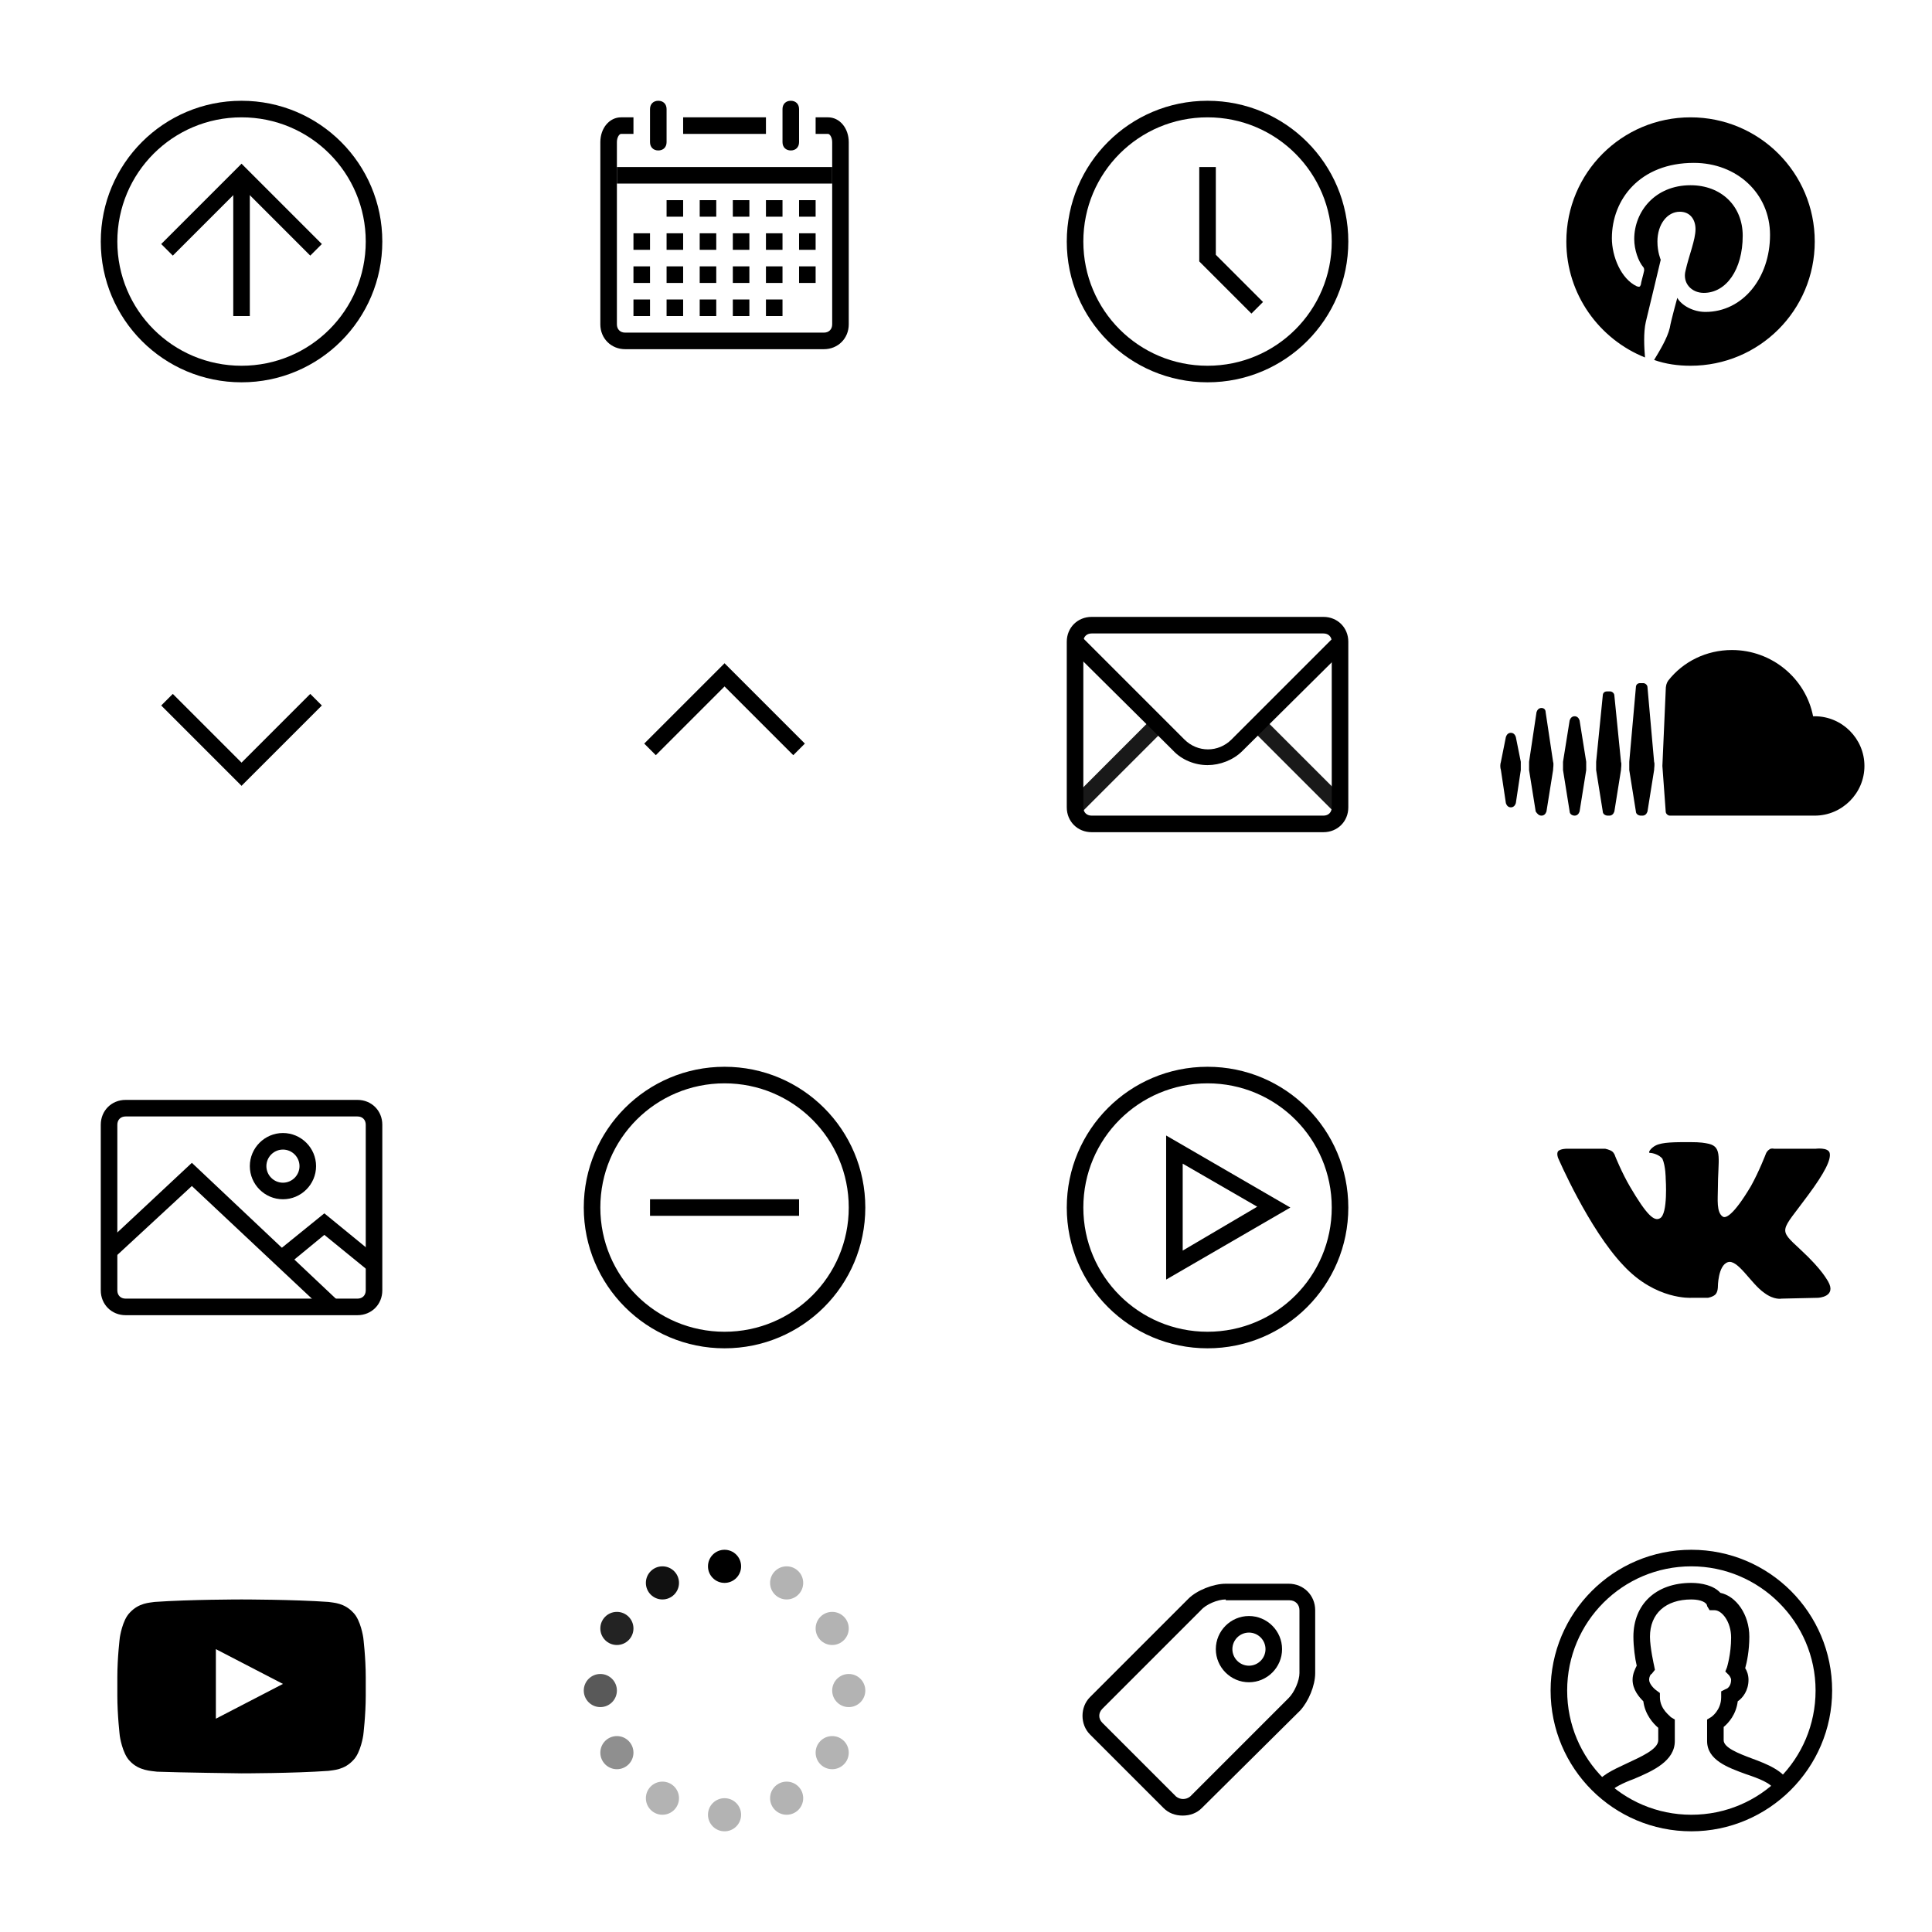
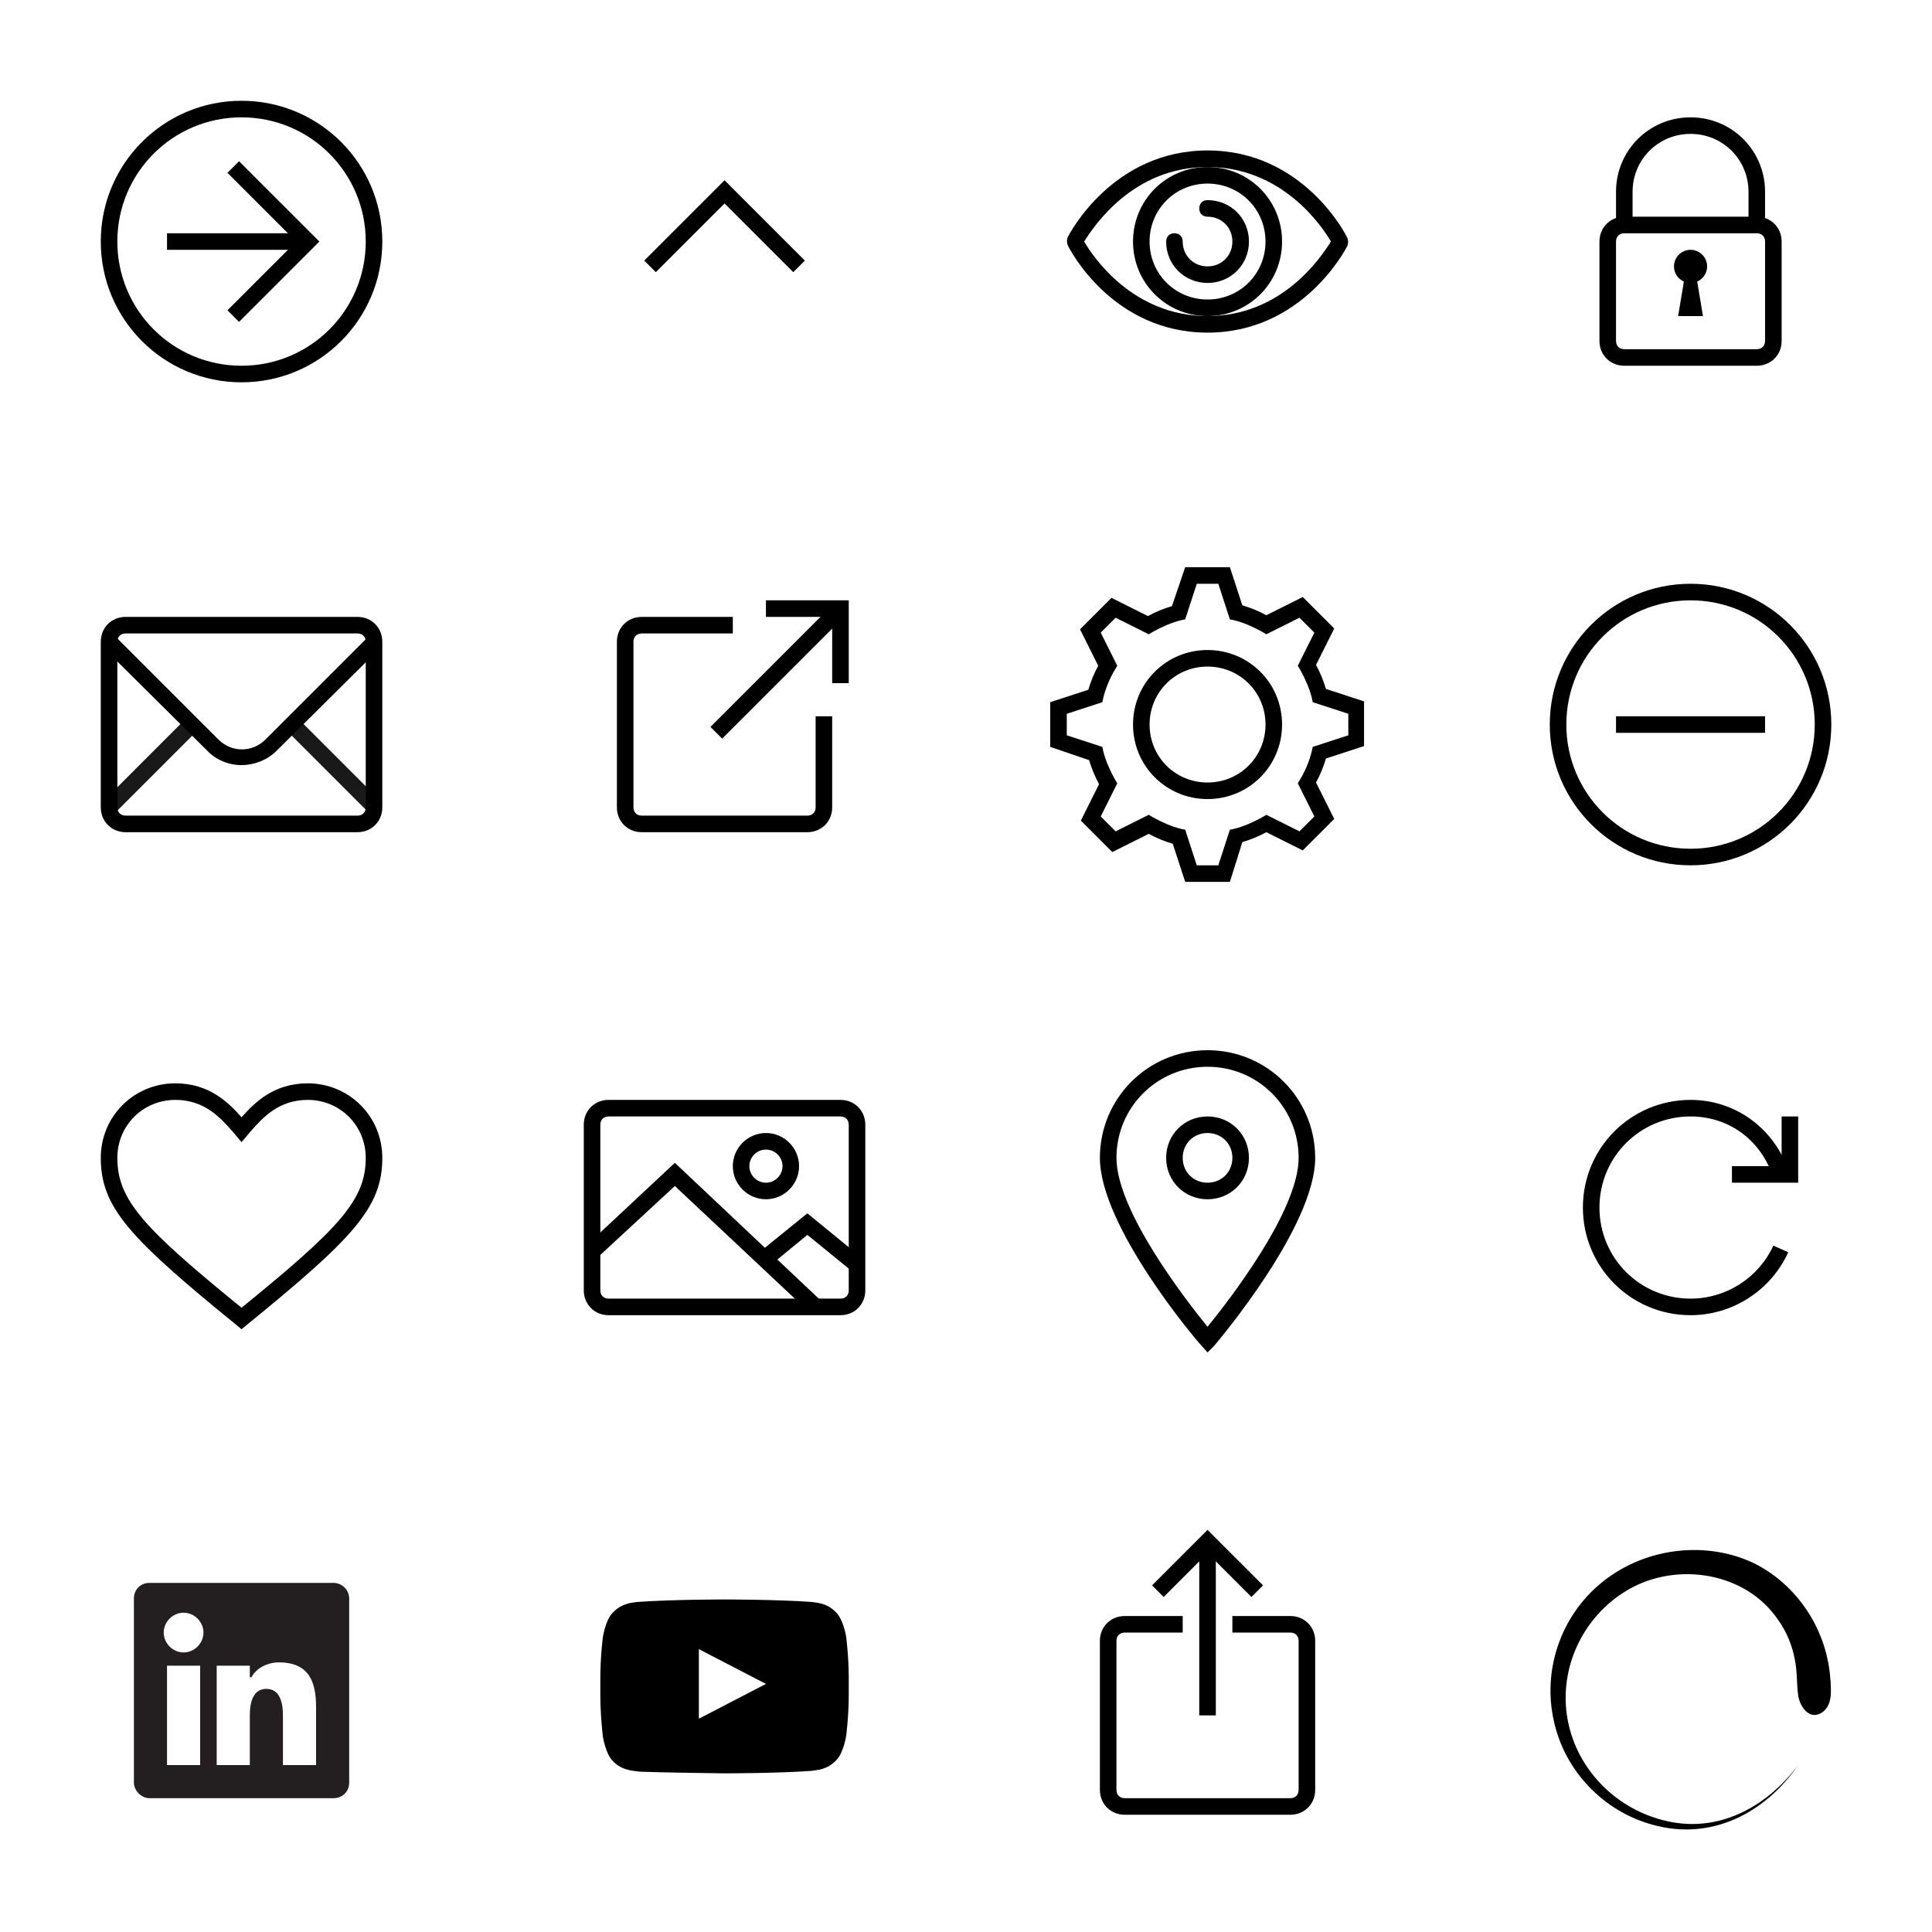
<svg xmlns="http://www.w3.org/2000/svg" width="112" height="112" viewBox="0 0 112 112">
-   <svg viewBox="-4.17 -4.17 58.33 58.33" width="28" height="28" id="evil-icons-ei-arrow-up">
+   <svg viewBox="-4.17 -4.17 58.33 58.33" width="28" height="28" id="evil-icons-ei-arrow-right">
    <path d="M25 42c-9.4 0-17-7.6-17-17S15.6 8 25 8s17 7.6 17 17-7.6 17-17 17zm0-32c-8.3 0-15 6.7-15 15s6.7 15 15 15 15-6.7 15-15-6.7-15-15-15z" />
-     <path d="M33.3 26.7L25 18.4l-8.3 8.3-1.4-1.4 9.7-9.7 9.7 9.7z" />
-     <path d="M24 17h2v17h-2z" />
+     <path d="M24.7 34.7l-1.4-1.4 8.3-8.3-8.3-8.3 1.4-1.4 9.7 9.7z" />
+     <path d="M16 24h17v2H16z" />
  </svg>
-   <svg viewBox="-4.17 -4.17 58.33 58.33" width="28" height="28" id="evil-icons-ei-calendar" x="28">
-     <path d="M37 38H13c-1.7 0-3-1.3-3-3V13c0-1.7 1.1-3 2.5-3H14v2h-1.5c-.2 0-.5.4-.5 1v22c0 .6.4 1 1 1h24c.6 0 1-.4 1-1V13c0-.6-.3-1-.5-1H36v-2h1.5c1.4 0 2.5 1.3 2.5 3v22c0 1.7-1.3 3-3 3z" />
-     <path d="M17 14c-.6 0-1-.4-1-1V9c0-.6.4-1 1-1s1 .4 1 1v4c0 .6-.4 1-1 1zM33 14c-.6 0-1-.4-1-1V9c0-.6.4-1 1-1s1 .4 1 1v4c0 .6-.4 1-1 1zM20 10h10v2H20zM12 16h26v2H12zM34 20h2v2h-2zM30 20h2v2h-2zM26 20h2v2h-2zM22 20h2v2h-2zM18 20h2v2h-2zM34 24h2v2h-2zM30 24h2v2h-2zM26 24h2v2h-2zM22 24h2v2h-2zM18 24h2v2h-2zM14 24h2v2h-2zM34 28h2v2h-2zM30 28h2v2h-2zM26 28h2v2h-2zM22 28h2v2h-2zM18 28h2v2h-2zM14 28h2v2h-2zM30 32h2v2h-2zM26 32h2v2h-2zM22 32h2v2h-2zM18 32h2v2h-2zM14 32h2v2h-2z" />
-   </svg>
-   <svg viewBox="-4.17 -4.17 58.33 58.33" width="28" height="28" id="evil-icons-ei-chevron-down" y="28">
-     <path d="M25 32.4l-9.7-9.7 1.4-1.4 8.3 8.3 8.3-8.3 1.4 1.4z" />
-   </svg>
-   <svg viewBox="-4.17 -4.17 58.33 58.33" width="28" height="28" id="evil-icons-ei-chevron-up" x="28" y="28">
+   <svg viewBox="-4.17 -4.17 58.33 58.33" width="28" height="28" id="evil-icons-ei-chevron-up" x="28">
    <path d="M33.3 28.7L25 20.4l-8.3 8.3-1.4-1.4 9.7-9.7 9.7 9.7z" />
  </svg>
-   <svg viewBox="-4.17 -4.17 58.33 58.33" width="28" height="28" id="evil-icons-ei-clock" x="56">
-     <path d="M25 42c-9.4 0-17-7.6-17-17S15.6 8 25 8s17 7.6 17 17-7.6 17-17 17zm0-32c-8.3 0-15 6.7-15 15s6.7 15 15 15 15-6.7 15-15-6.7-15-15-15z" />
-     <path d="M30.3 33.7L24 27.4V16h2v10.6l5.7 5.7z" />
-   </svg>
-   <svg viewBox="-4.17 -4.17 58.33 58.33" width="28" height="28" id="evil-icons-ei-envelope" x="56" y="28">
+   <svg viewBox="-4.17 -4.17 58.33 58.33" width="28" height="28" id="evil-icons-ei-envelope" y="28">
    <path opacity=".9" d="M31.796 24.244l9.97 9.97-1.415 1.414-9.97-9.97zM18.278 24.287l1.414 1.414-9.9 9.9-1.414-1.41z" />
    <path d="M25 29.9c-1.5 0-3.1-.6-4.2-1.8L8.3 15.7l1.4-1.4 12.5 12.5c1.6 1.6 4.1 1.6 5.7 0l12.5-12.5 1.4 1.4-12.6 12.5c-1.1 1.1-2.7 1.7-4.2 1.7z" />
    <path d="M39 38H11c-1.7 0-3-1.3-3-3V15c0-1.7 1.3-3 3-3h28c1.7 0 3 1.3 3 3v20c0 1.7-1.3 3-3 3zM11 14c-.6 0-1 .4-1 1v20c0 .6.4 1 1 1h28c.6 0 1-.4 1-1V15c0-.6-.4-1-1-1H11z" />
  </svg>
-   <svg viewBox="-4.17 -4.17 58.33 58.33" width="28" height="28" id="evil-icons-ei-image" y="56">
+   <svg viewBox="-4.17 -4.17 58.33 58.33" width="28" height="28" id="evil-icons-ei-external-link" x="28" y="28">
+     <path d="M38.288 10.297l1.414 1.415-14.99 14.99-1.414-1.414z" />
+     <path d="M40 20h-2v-8h-8v-2h10zM35 38H15c-1.7 0-3-1.3-3-3V15c0-1.7 1.3-3 3-3h11v2H15c-.6 0-1 .4-1 1v20c0 .6.4 1 1 1h20c.6 0 1-.4 1-1V24h2v11c0 1.7-1.3 3-3 3z" />
+   </svg>
+   <svg viewBox="-4.17 -4.17 58.33 58.33" width="28" height="28" id="evil-icons-ei-eye" x="56">
+     <path d="M25 36C13.5 36 8.3 25.9 8.1 25.4c-.1-.3-.1-.6 0-.9C8.3 24.1 13.5 14 25 14s16.7 10.1 16.9 10.6c.1.3.1.6 0 .9-.2.4-5.4 10.5-16.9 10.5zM10.1 25c1.1 1.9 5.9 9 14.9 9s13.7-7.1 14.9-9c-1.1-1.9-5.9-9-14.9-9s-13.7 7.1-14.9 9z" />
+     <path d="M25 34c-5 0-9-4-9-9s4-9 9-9 9 4 9 9-4 9-9 9zm0-16c-3.9 0-7 3.1-7 7s3.1 7 7 7 7-3.1 7-7-3.1-7-7-7z" />
+     <path d="M25 30c-2.8 0-5-2.2-5-5 0-.6.4-1 1-1s1 .4 1 1c0 1.7 1.3 3 3 3s3-1.3 3-3-1.3-3-3-3c-.6 0-1-.4-1-1s.4-1 1-1c2.8 0 5 2.2 5 5s-2.2 5-5 5z" />
+   </svg>
+   <svg viewBox="-4.17 -4.17 58.33 58.33" width="28" height="28" id="evil-icons-ei-gear" x="56" y="28">
+     <path d="M25 34c-5 0-9-4-9-9s4-9 9-9 9 4 9 9-4 9-9 9zm0-16c-3.9 0-7 3.1-7 7s3.1 7 7 7 7-3.1 7-7-3.1-7-7-7z" />
+     <path d="M27.7 44h-5.4l-1.5-4.6c-1-.3-2-.7-2.9-1.2l-4.4 2.2-3.8-3.8 2.2-4.4c-.5-.9-.9-1.9-1.2-2.9L6 27.7v-5.4l4.6-1.5c.3-1 .7-2 1.2-2.9l-2.2-4.4 3.8-3.8 4.4 2.2c.9-.5 1.9-.9 2.9-1.2L22.3 6h5.4l1.5 4.6c1 .3 2 .7 2.9 1.2l4.4-2.2 3.8 3.8-2.2 4.4c.5.9.9 1.9 1.2 2.9l4.6 1.5v5.4l-4.6 1.5c-.3 1-.7 2-1.2 2.9l2.2 4.4-3.8 3.8-4.4-2.2c-.9.5-1.9.9-2.9 1.2L27.7 44zm-4-2h2.6l1.4-4.3.5-.1c1.2-.3 2.3-.8 3.4-1.4l.5-.3 4 2 1.8-1.8-2-4 .3-.5c.6-1 1.1-2.2 1.4-3.4l.1-.5 4.3-1.4v-2.6l-4.3-1.4-.1-.5c-.3-1.2-.8-2.3-1.4-3.4l-.3-.5 2-4-1.8-1.8-4 2-.5-.3c-1.1-.6-2.2-1.1-3.4-1.4l-.5-.1L26.3 8h-2.6l-1.4 4.3-.5.1c-1.2.3-2.3.8-3.4 1.4l-.5.3-4-2-1.8 1.8 2 4-.3.5c-.6 1-1.1 2.2-1.4 3.4l-.1.5L8 23.7v2.6l4.3 1.4.1.5c.3 1.2.8 2.3 1.4 3.4l.3.5-2 4 1.8 1.8 4-2 .5.3c1.1.6 2.2 1.1 3.4 1.4l.5.1 1.4 4.3z" />
+   </svg>
+   <svg viewBox="-4.17 -4.17 58.33 58.33" width="28" height="28" id="evil-icons-ei-heart" y="56">
+     <path d="M25 39.7l-.6-.5C11.5 28.7 8 25 8 19c0-5 4-9 9-9 4.1 0 6.4 2.3 8 4.1 1.6-1.8 3.9-4.1 8-4.1 5 0 9 4 9 9 0 6-3.5 9.7-16.4 20.2l-.6.5zM17 12c-3.9 0-7 3.1-7 7 0 5.1 3.2 8.5 15 18.1 11.8-9.6 15-13 15-18.1 0-3.9-3.1-7-7-7-3.5 0-5.4 2.1-6.9 3.8L25 17.1l-1.1-1.3C22.4 14.1 20.5 12 17 12z" />
+   </svg>
+   <svg viewBox="-4.17 -4.17 58.33 58.33" width="28" height="28" id="evil-icons-ei-image" x="28" y="56">
    <path d="M39 38H11c-1.7 0-3-1.3-3-3V15c0-1.7 1.3-3 3-3h28c1.7 0 3 1.3 3 3v20c0 1.7-1.3 3-3 3zM11 14c-.6 0-1 .4-1 1v20c0 .6.4 1 1 1h28c.6 0 1-.4 1-1V15c0-.6-.4-1-1-1H11z" />
    <path d="M30 24c-2.2 0-4-1.8-4-4s1.8-4 4-4 4 1.8 4 4-1.8 4-4 4zm0-6c-1.1 0-2 .9-2 2s.9 2 2 2 2-.9 2-2-.9-2-2-2zM35.3 37.7L19 22.4 9.7 31l-1.4-1.4 10.7-10 17.7 16.7z" />
    <path d="M40.4 32.7L35 28.3 30.5 32l-1.3-1.6 5.8-4.7 6.6 5.4z" />
  </svg>
-   <svg viewBox="-4.17 -4.17 58.33 58.33" width="28" height="28" id="evil-icons-ei-minus" x="28" y="56">
+   <svg viewBox="-4.17 -4.17 58.33 58.33" width="28" height="28" id="evil-icons-ei-location" x="56" y="56">
+     <path d="M25 42.5l-.8-.9C23.7 41.1 12 27.3 12 19c0-7.2 5.8-13 13-13s13 5.8 13 13c0 8.3-11.7 22.1-12.2 22.7l-.8.8zM25 8c-6.1 0-11 4.9-11 11 0 6.4 8.4 17.2 11 20.4 2.6-3.2 11-14 11-20.4 0-6.1-4.9-11-11-11z" />
+     <path d="M25 24c-2.8 0-5-2.2-5-5s2.2-5 5-5 5 2.2 5 5-2.2 5-5 5zm0-8c-1.7 0-3 1.3-3 3s1.3 3 3 3 3-1.3 3-3-1.3-3-3-3z" />
+   </svg>
+   <svg viewBox="-4.17 -4.17 58.33 58.33" width="28" height="28" id="evil-icons-ei-lock" x="84">
+     <path d="M34 23h-2v-4c0-3.9-3.1-7-7-7s-7 3.1-7 7v4h-2v-4c0-5 4-9 9-9s9 4 9 9v4z" />
+     <path d="M33 40H17c-1.7 0-3-1.3-3-3V25c0-1.7 1.3-3 3-3h16c1.7 0 3 1.3 3 3v12c0 1.7-1.3 3-3 3zM17 24c-.6 0-1 .4-1 1v12c0 .6.4 1 1 1h16c.6 0 1-.4 1-1V25c0-.6-.4-1-1-1H17z" />
+     <circle cx="25" cy="28" r="2" />
+     <path d="M25.5 28h-1l-1 6h3z" />
+   </svg>
+   <svg viewBox="-4.17 -4.17 58.33 58.33" width="28" height="28" id="evil-icons-ei-minus" x="84" y="28">
    <path d="M25 42c-9.4 0-17-7.6-17-17S15.6 8 25 8s17 7.6 17 17-7.6 17-17 17zm0-32c-8.3 0-15 6.7-15 15s6.7 15 15 15 15-6.7 15-15-6.7-15-15-15z" />
    <path d="M16 24h18v2H16z" />
  </svg>
-   <svg viewBox="-4.17 -4.17 58.33 58.33" width="28" height="28" id="evil-icons-ei-play" x="56" y="56">
-     <path d="M25 42c-9.4 0-17-7.6-17-17S15.6 8 25 8s17 7.6 17 17-7.6 17-17 17zm0-32c-8.3 0-15 6.7-15 15s6.7 15 15 15 15-6.7 15-15-6.7-15-15-15z" />
-     <path d="M20 33.7V16.3L35 25l-15 8.7zm2-14v10.5l9-5.3-9-5.2z" />
+   <svg viewBox="-4.17 -4.17 58.33 58.33" width="28" height="28" id="evil-icons-ei-redo" x="84" y="56">
+     <path d="M25 38c-7.2 0-13-5.8-13-13s5.8-13 13-13c5.4 0 10.1 3.4 11.9 8.7l-1.9.7c-1.5-4.6-5.4-7.4-10-7.4-6.1 0-11 4.9-11 11s4.9 11 11 11c4.3 0 8.2-2.5 10-6.4l1.8.8C34.7 35 30.1 38 25 38z" />
+     <path d="M38 22h-8v-2h6v-6h2z" />
  </svg>
-   <svg viewBox="-4.17 -4.17 58.33 58.33" width="28" height="28" id="evil-icons-ei-sc-pinterest" x="84">
-     <path d="M25 10c-8.3 0-15 6.7-15 15 0 6.4 4 11.8 9.5 14-.1-1.2-.2-3 .1-4.3.3-1.2 1.8-7.5 1.8-7.5s-.4-.9-.4-2.2c0-2.1 1.2-3.6 2.7-3.6 1.3 0 1.9 1 1.9 2.1 0 1.3-.8 3.2-1.2 5-.4 1.5.7 2.7 2.2 2.7 2.7 0 4.7-2.8 4.7-6.9 0-3.6-2.6-6.1-6.3-6.1-4.3 0-6.8 3.2-6.8 6.5 0 1.3.5 2.7 1.1 3.4.1.1.1.3.1.4-.1.5-.4 1.5-.4 1.7-.1.3-.2.3-.5.2-1.9-.9-3-3.6-3-5.8 0-4.7 3.4-9.1 9.9-9.1 5.2 0 9.2 3.7 9.2 8.7 0 5.2-3.3 9.3-7.8 9.3-1.5 0-2.9-.8-3.4-1.7 0 0-.8 2.9-.9 3.6-.3 1.3-1.3 2.9-1.9 3.9 1.4.5 2.9.7 4.4.7 8.3 0 15-6.7 15-15s-6.7-15-15-15z" />
+   <svg viewBox="-4.17 -4.17 58.33 58.33" width="28" height="28" id="evil-icons-ei-sc-linkedin" y="84">
+     <path fill="#231F20" d="M36.1 12H13.9c-1.1 0-1.9.8-1.9 1.9v22.2c0 1 .9 1.9 1.9 1.9h22.2c1.1 0 1.9-.8 1.9-1.9V13.9c0-1.1-.9-1.9-1.9-1.9zM20 34h-4V22h4v12zm-2-13.6c-1.3 0-2.4-1.1-2.4-2.4 0-1.3 1.1-2.4 2.4-2.4 1.3 0 2.4 1.1 2.4 2.4 0 1.3-1.1 2.4-2.4 2.4zM34 34h-4v-6c0-1.6-.4-3.2-2-3.2s-2 1.6-2 3.2v6h-4V22h4v1.4h.2c.5-1 1.8-1.8 3.3-1.8 3.7 0 4.5 2.4 4.5 5.4v7z" />
  </svg>
-   <svg viewBox="-4.17 -4.17 58.33 58.33" width="28" height="28" id="evil-icons-ei-sc-soundcloud" x="84" y="28">
-     <path d="M40 24h-.2c-.9-4.6-5-8-9.8-8-3.1 0-5.9 1.4-7.7 3.7-.2.3-.3.6-.3 1.2l-.4 9.1.4 5.5c0 .3.3.5.5.5H40c3.3 0 6-2.7 6-6s-2.7-6-6-6zM18.9 20c-.3 0-.5.2-.5.5l-.8 9v1l.8 5c0 .3.3.5.6.5h.2c.3 0 .5-.2.6-.5l.8-5c0-.3.1-.7 0-1l-.8-9c0-.3-.3-.5-.5-.5h-.4zM14.9 21c-.3 0-.5.2-.5.5l-.8 8v1l.8 5c0 .3.3.5.6.5h.2c.3 0 .5-.2.6-.5l.8-5c0-.3.1-.7 0-1l-.8-8c0-.3-.3-.5-.5-.5h-.4zM11 24c-.3 0-.5.2-.6.5l-.8 5v1l.8 5c0 .3.3.5.6.5s.5-.2.6-.5l.8-5v-1l-.8-5c-.1-.3-.3-.5-.6-.5zM7 23c-.3 0-.5.2-.6.5l-.9 6v1l.8 5c.2.3.4.5.7.5.3 0 .5-.2.6-.5l.8-5c0-.3.1-.7 0-1l-.9-6c0-.3-.2-.5-.5-.5zM3.3 26c-.3 0-.5.2-.6.5l-.6 3c-.1.3-.1.7 0 1l.6 4c.1.3.3.5.6.5s.5-.2.6-.5l.6-4v-1l-.6-3c-.1-.3-.3-.5-.6-.5z" />
-   </svg>
-   <svg viewBox="-4.17 -4.17 58.33 58.33" width="28" height="28" id="evil-icons-ei-sc-vk" x="84" y="56">
-     <path fill-rule="evenodd" clip-rule="evenodd" d="M25.1 35.9h2s.6-.1.9-.4c.3-.3.3-.9.3-.9s0-2.6 1.2-3c1.2-.4 2.8 2.6 4.4 3.7 1.2.9 2.1.7 2.1.7l4.4-.1s2.3-.1 1.2-2c-.1-.1-.6-1.3-3.3-3.8-2.8-2.6-2.4-2.1.9-6.6 2-2.7 2.8-4.3 2.6-5.1-.2-.7-1.7-.5-1.7-.5h-5s-.4-.1-.6.1c-.3.2-.4.5-.4.5s-.8 2.1-1.8 3.9c-2.2 3.7-3.1 3.9-3.4 3.7-.8-.5-.6-2.2-.6-3.3 0-3.6.6-5.1-1.1-5.5-.5-.1-.9-.2-2.3-.2-1.8 0-3.3 0-4.1.4-.6.3-1 .9-.7.9.3 0 1.1.2 1.5.7.4.9.4 2.4.4 2.4s.3 4.3-.7 4.8c-.7.4-1.6-.4-3.6-3.8-1-1.7-1.8-3.7-1.8-3.7s-.1-.4-.4-.6c-.3-.2-.8-.3-.8-.3H10s-.7 0-1 .3c-.2.3 0 .8 0 .8s3.7 8.6 7.9 13c3.9 4.2 8.2 3.9 8.2 3.9z" />
-   </svg>
-   <svg viewBox="-4.17 -4.17 58.33 58.33" width="28" height="28" id="evil-icons-ei-sc-youtube" y="84">
+   <svg viewBox="-4.17 -4.17 58.33 58.33" width="28" height="28" id="evil-icons-ei-sc-youtube" x="28" y="84">
    <path d="M39.7 18.6s-.3-2.1-1.2-3c-1.1-1.2-2.4-1.2-3-1.3C31.3 14 25 14 25 14s-6.3 0-10.5.3c-.6.1-1.9.1-3 1.3-.9.9-1.2 3-1.2 3S10 21 10 23.4v2.2c0 2.4.3 4.9.3 4.9s.3 2.1 1.2 3c1.1 1.2 2.6 1.2 3.3 1.3 2.4.1 10.2.2 10.2.2s6.3 0 10.5-.3c.6-.1 1.9-.1 3-1.3.9-.9 1.2-3 1.2-3s.3-2.4.3-4.8v-2.2c0-2.4-.3-4.8-.3-4.8zm-17.8 9.8V20l8.1 4.2-8.1 4.2z" />
  </svg>
-   <svg viewBox="-4.17 -4.17 58.33 58.33" width="28" height="28" id="evil-icons-ei-spinner-2" x="28" y="84">
-     <circle cx="25" cy="10" r="2" />
-     <circle opacity=".3" cx="25" cy="40" r="2" />
-     <circle opacity=".3" cx="32.5" cy="12" r="2" />
-     <circle opacity=".3" cx="17.5" cy="38" r="2" />
-     <circle opacity=".93" cx="17.5" cy="12" r="2" />
-     <circle opacity=".3" cx="32.5" cy="38" r="2" />
-     <circle opacity=".65" cx="10" cy="25" r="2" />
-     <circle opacity=".3" cx="40" cy="25" r="2" />
-     <circle opacity=".86" cx="12" cy="17.5" r="2" />
-     <circle opacity=".3" cx="38" cy="32.5" r="2" />
-     <circle opacity=".44" cx="12" cy="32.5" r="2" />
-     <circle opacity=".3" cx="38" cy="17.5" r="2" />
+   <svg viewBox="-4.17 -4.17 58.33 58.33" width="28" height="28" id="evil-icons-ei-share-apple" x="56" y="84">
+     <path d="M30.3 13.7L25 8.4l-5.3 5.3-1.4-1.4L25 5.6l6.7 6.7z" />
+     <path d="M24 7h2v21h-2z" />
+     <path d="M35 40H15c-1.7 0-3-1.3-3-3V19c0-1.7 1.3-3 3-3h7v2h-7c-.6 0-1 .4-1 1v18c0 .6.4 1 1 1h20c.6 0 1-.4 1-1V19c0-.6-.4-1-1-1h-7v-2h7c1.7 0 3 1.3 3 3v18c0 1.7-1.3 3-3 3z" />
  </svg>
-   <svg viewBox="-4.17 -4.17 58.33 58.33" width="28" height="28" id="evil-icons-ei-tag" x="56" y="84">
-     <path d="M22 40.1c-.9 0-1.7-.3-2.3-.9l-8.9-8.9c-1.2-1.2-1.2-3.3 0-4.5l11.9-11.9c1-1 3-1.8 4.5-1.8h7.6c1.8 0 3.2 1.4 3.2 3.2v7.6c0 1.5-.8 3.4-1.8 4.5L24.3 39.2c-.6.6-1.4.9-2.3.9zM27.2 14c-1 0-2.4.6-3 1.3L12.3 27.2c-.5.5-.5 1.2 0 1.7l8.9 8.9c.5.4 1.2.4 1.7 0l11.9-11.9c.7-.7 1.3-2.1 1.3-3v-7.6c0-.7-.5-1.2-1.2-1.2h-7.7z" />
-     <path d="M30 24c-2.2 0-4-1.8-4-4s1.8-4 4-4 4 1.8 4 4-1.8 4-4 4zm0-6c-1.1 0-2 .9-2 2s.9 2 2 2 2-.9 2-2-.9-2-2-2z" />
-   </svg>
-   <svg viewBox="-4.17 -4.17 58.33 58.33" width="28" height="28" id="evil-icons-ei-user" x="84" y="84">
-     <path d="M25.1 42c-9.4 0-17-7.6-17-17s7.6-17 17-17 17 7.6 17 17-7.7 17-17 17zm0-32c-8.3 0-15 6.7-15 15s6.7 15 15 15 15-6.7 15-15-6.8-15-15-15z" />
-     <path d="M15.3 37.3l-1.8-.8c.5-1.2 2.1-1.9 3.8-2.7 1.7-.8 3.8-1.7 3.8-2.8v-1.5c-.6-.5-1.6-1.6-1.8-3.2-.5-.5-1.3-1.4-1.3-2.6 0-.7.3-1.3.5-1.7-.2-.8-.4-2.3-.4-3.5 0-3.9 2.7-6.5 7-6.5 1.2 0 2.7.3 3.5 1.2 1.9.4 3.5 2.6 3.5 5.3 0 1.7-.3 3.1-.5 3.8.2.3.4.8.4 1.4 0 1.3-.7 2.2-1.3 2.6-.2 1.6-1.1 2.6-1.7 3.1V31c0 .9 1.8 1.6 3.4 2.2 1.9.7 3.9 1.5 4.6 3.1l-1.9.7c-.3-.8-1.9-1.4-3.4-1.9-2.2-.8-4.7-1.7-4.7-4v-2.6l.5-.3s1.2-.8 1.2-2.4v-.7l.6-.3c.1 0 .6-.3.6-1.1 0-.2-.2-.5-.3-.6l-.4-.4.2-.5s.5-1.6.5-3.6c0-1.9-1.1-3.3-2-3.3h-.6l-.3-.5c0-.4-.7-.8-1.9-.8-3.1 0-5 1.7-5 4.5 0 1.3.5 3.5.5 3.5l.1.5-.4.5c-.1 0-.3.3-.3.7 0 .5.6 1.1.9 1.3l.4.3v.5c0 1.5 1.3 2.3 1.3 2.4l.5.3v2.6c0 2.4-2.6 3.6-5 4.6-1.1.4-2.6 1.1-2.8 1.6z" />
+   <svg viewBox="-4.17 -4.17 58.33 58.33" width="28" height="28" id="evil-icons-ei-spinner-3" x="84" y="84">
+     <path d="M41.9 23.9c-.3-6.1-4-11.8-9.5-14.4-6-2.7-13.3-1.6-18.3 2.6-4.8 4-7 10.5-5.6 16.6 1.3 6 6 10.9 11.9 12.5 7.1 2 13.6-1.4 17.6-7.2-3.6 4.8-9.1 8-15.2 6.9-6.1-1.1-11.1-5.7-12.5-11.7-1.5-6.4 1.5-13.1 7.2-16.4 5.9-3.4 14.2-2.1 18.1 3.7 1 1.4 1.7 3.1 2 4.8.3 1.4.2 2.9.4 4.3.2 1.3 1.3 3 2.8 2.1 1.3-.8 1.2-2.5 1.1-3.8 0-.4.1.7 0 0z" />
  </svg>
</svg>
